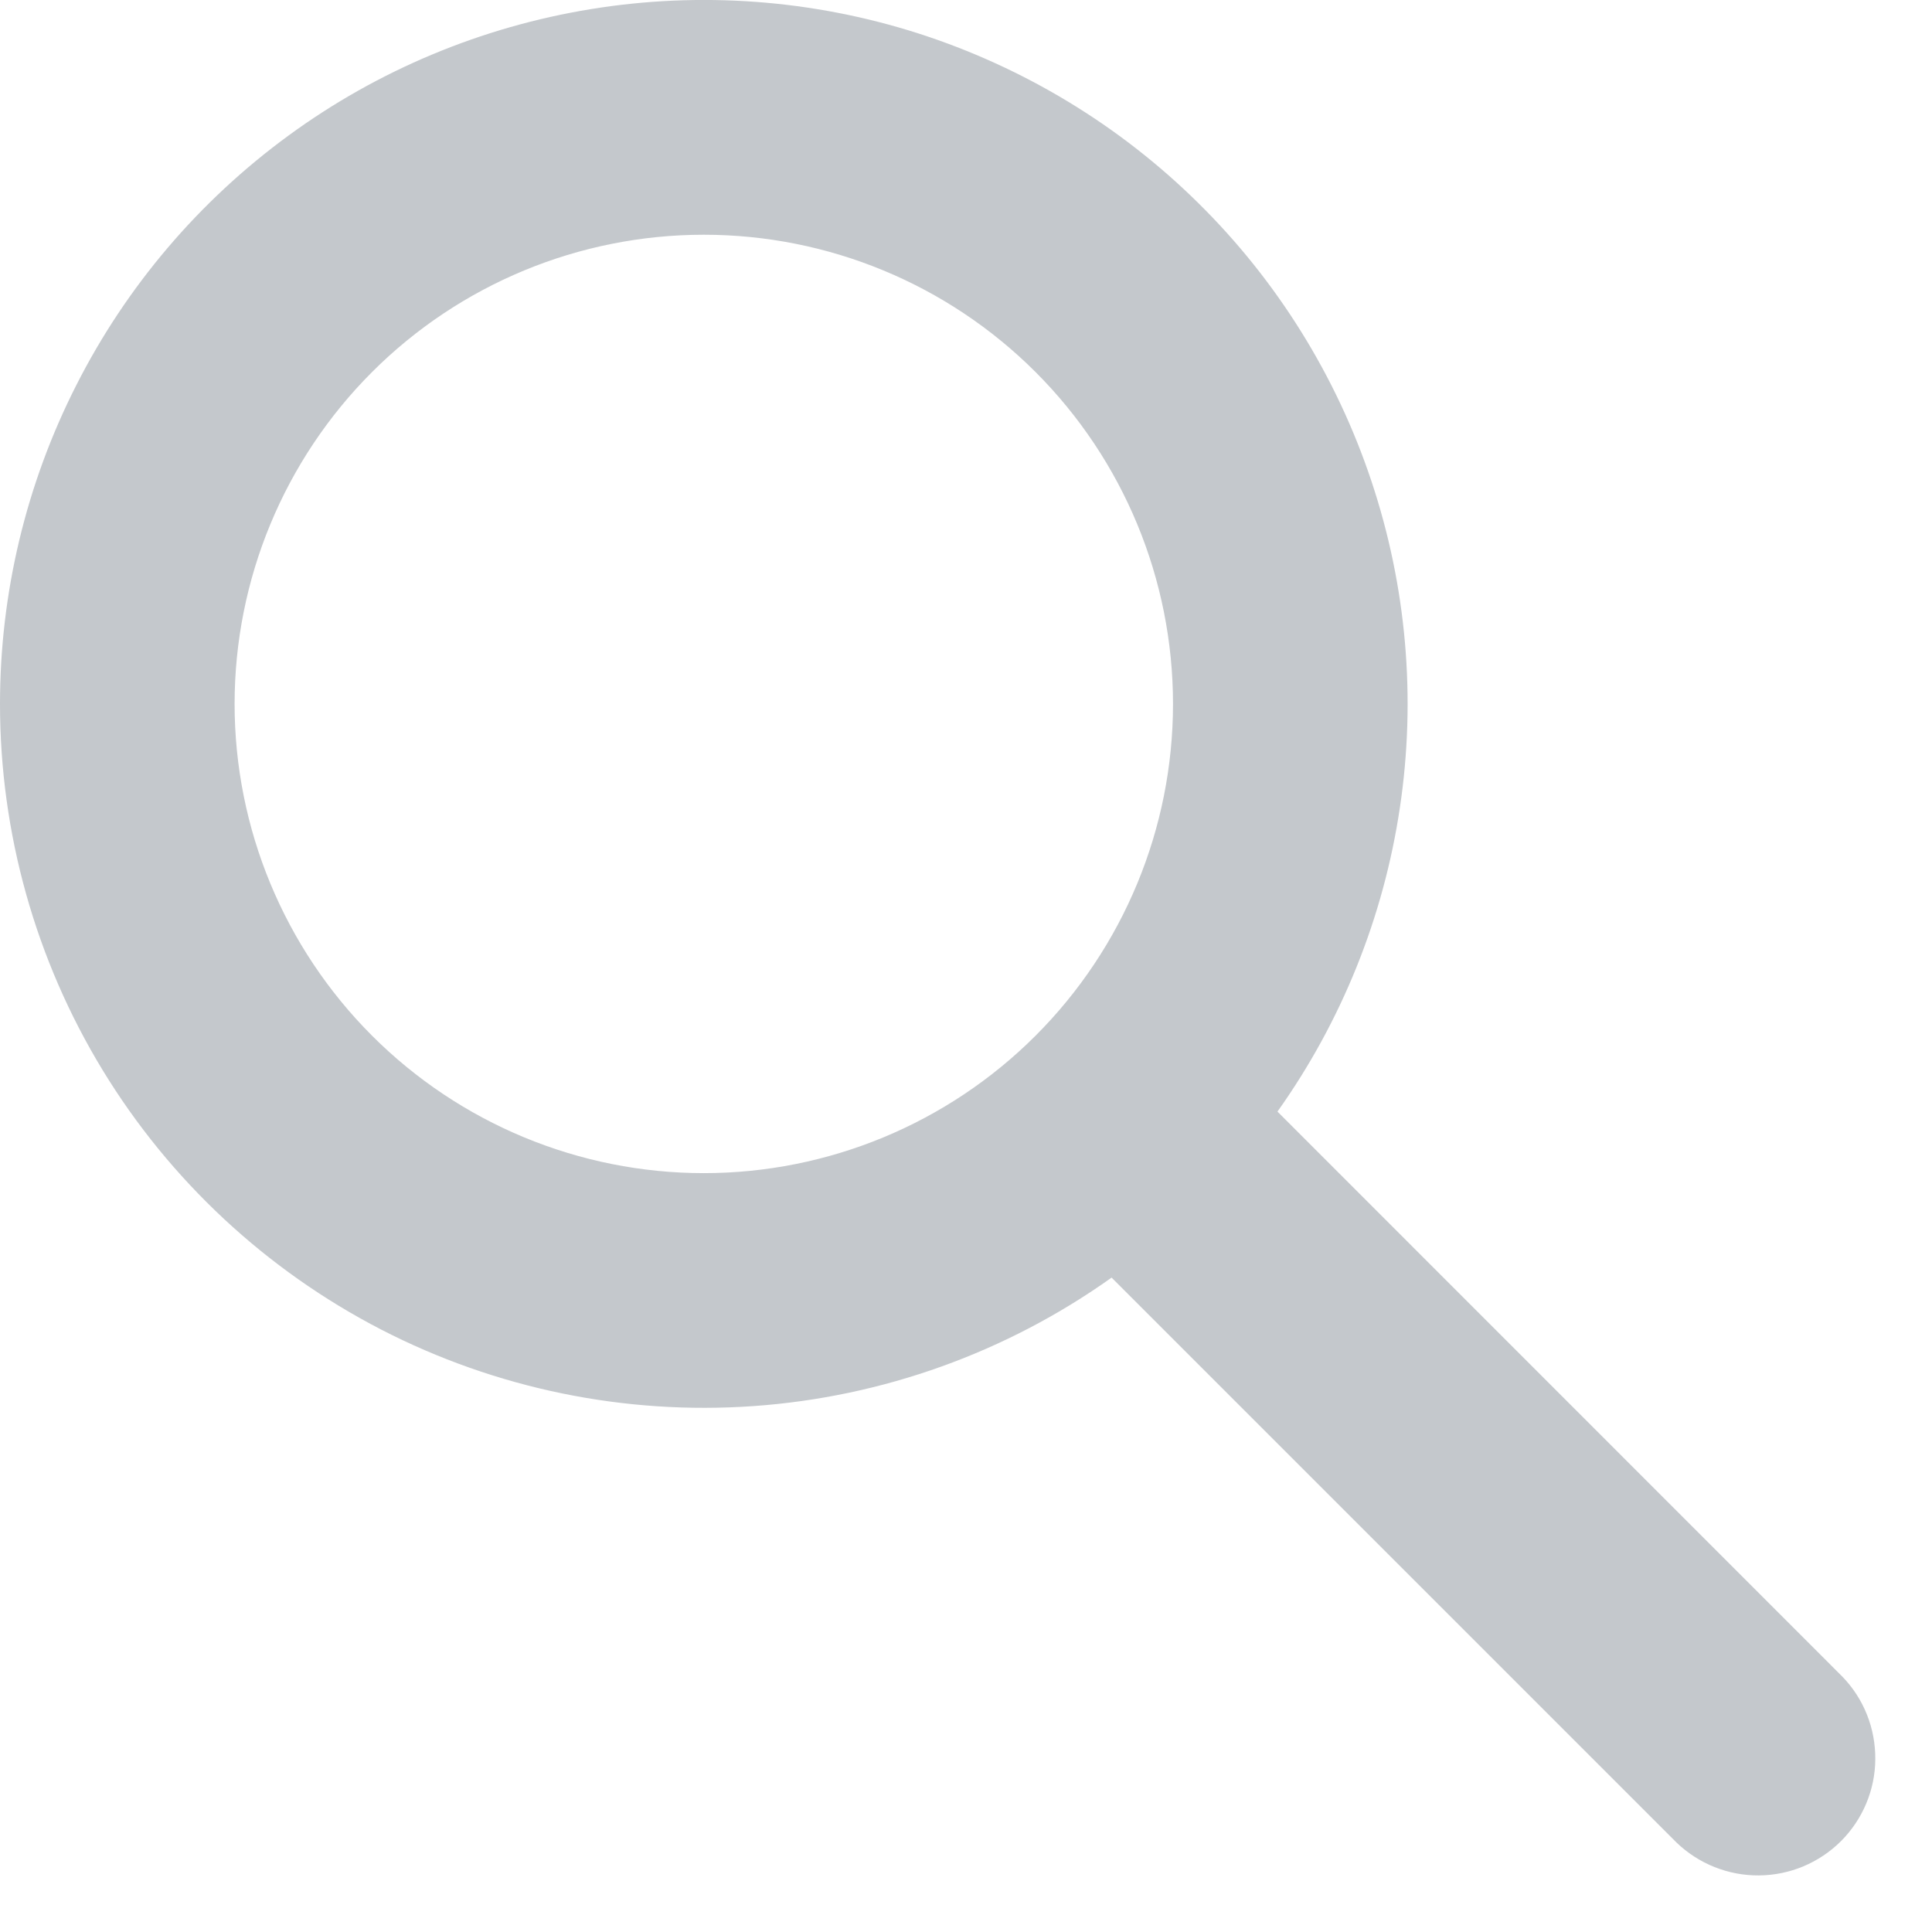
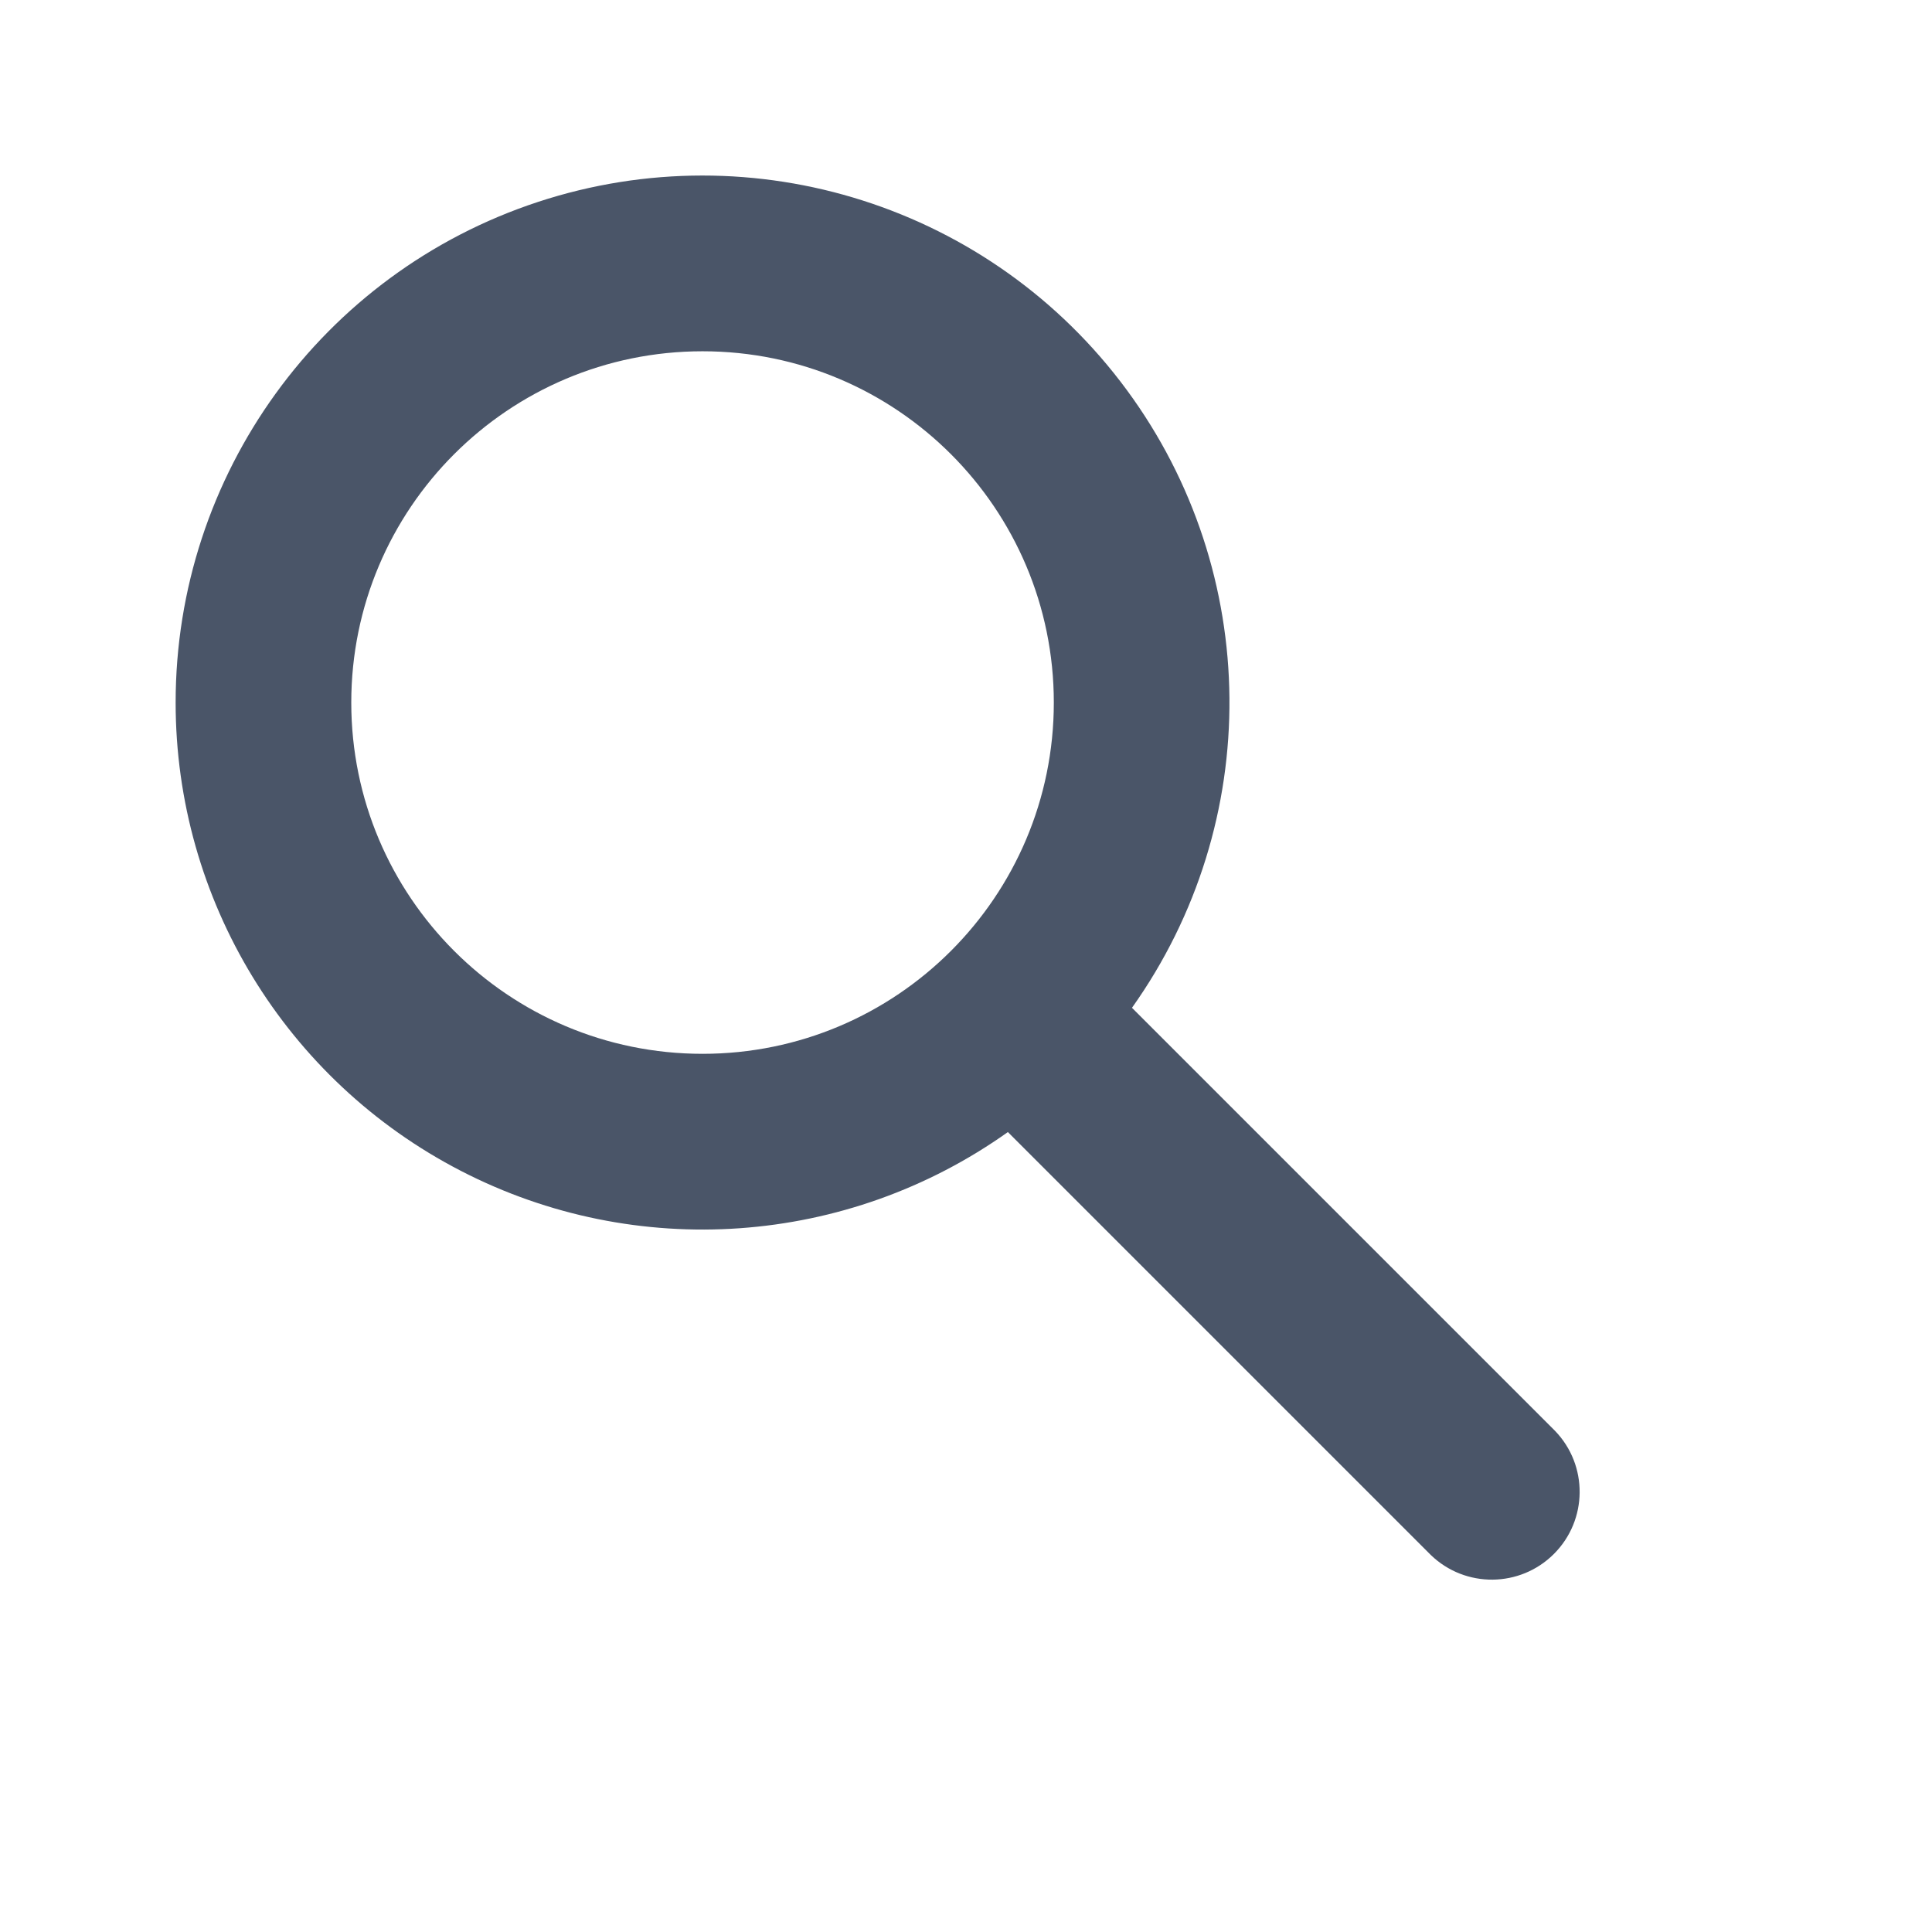
- <svg xmlns="http://www.w3.org/2000/svg" width="14" height="14" viewBox="0 0 14 14" fill="none">
-   <path fill-rule="evenodd" clip-rule="evenodd" d="M5.1 1.701C4.198 1.701 3.333 2.059 2.696 2.696C2.058 3.334 1.7 4.199 1.7 5.101C1.7 6.002 2.058 6.867 2.696 7.505C3.333 8.142 4.198 8.501 5.1 8.501C6.002 8.501 6.867 8.142 7.504 7.505C8.142 6.867 8.5 6.002 8.5 5.101C8.5 4.199 8.142 3.334 7.504 2.696C6.867 2.059 6.002 1.701 5.1 1.701ZM9.64422e-08 5.101C-0 4.298 0.189 3.507 0.553 2.791C0.916 2.075 1.443 1.456 2.091 0.982C2.739 0.508 3.49 0.195 4.282 0.066C5.075 -0.063 5.886 -0.003 6.651 0.241C7.415 0.486 8.112 0.907 8.683 1.471C9.254 2.034 9.684 2.725 9.938 3.487C10.192 4.248 10.263 5.059 10.144 5.853C10.026 6.646 9.722 7.401 9.257 8.055L13.351 12.15C13.506 12.31 13.591 12.525 13.589 12.748C13.588 12.97 13.498 13.184 13.341 13.341C13.183 13.499 12.97 13.588 12.747 13.59C12.524 13.592 12.309 13.506 12.149 13.352L8.055 9.258C7.292 9.801 6.395 10.123 5.461 10.189C4.527 10.255 3.593 10.063 2.761 9.634C1.929 9.204 1.231 8.554 0.744 7.755C0.257 6.955 -0 6.037 9.64422e-08 5.101V5.101Z" fill="#C4C8CC" />
+ <svg xmlns="http://www.w3.org/2000/svg" viewBox="0 0 22 22" fill="#4A5568">
+   <path fill-rule="evenodd" d="M8 4a4 4 0 100 8 4 4 0 000-8zM2 8a6 6 0 1110.89 3.476l4.817 4.817a1 1 0 01-1.414 1.414l-4.816-4.816A6 6 0 012 8z" clip-rule="evenodd" />
</svg>
